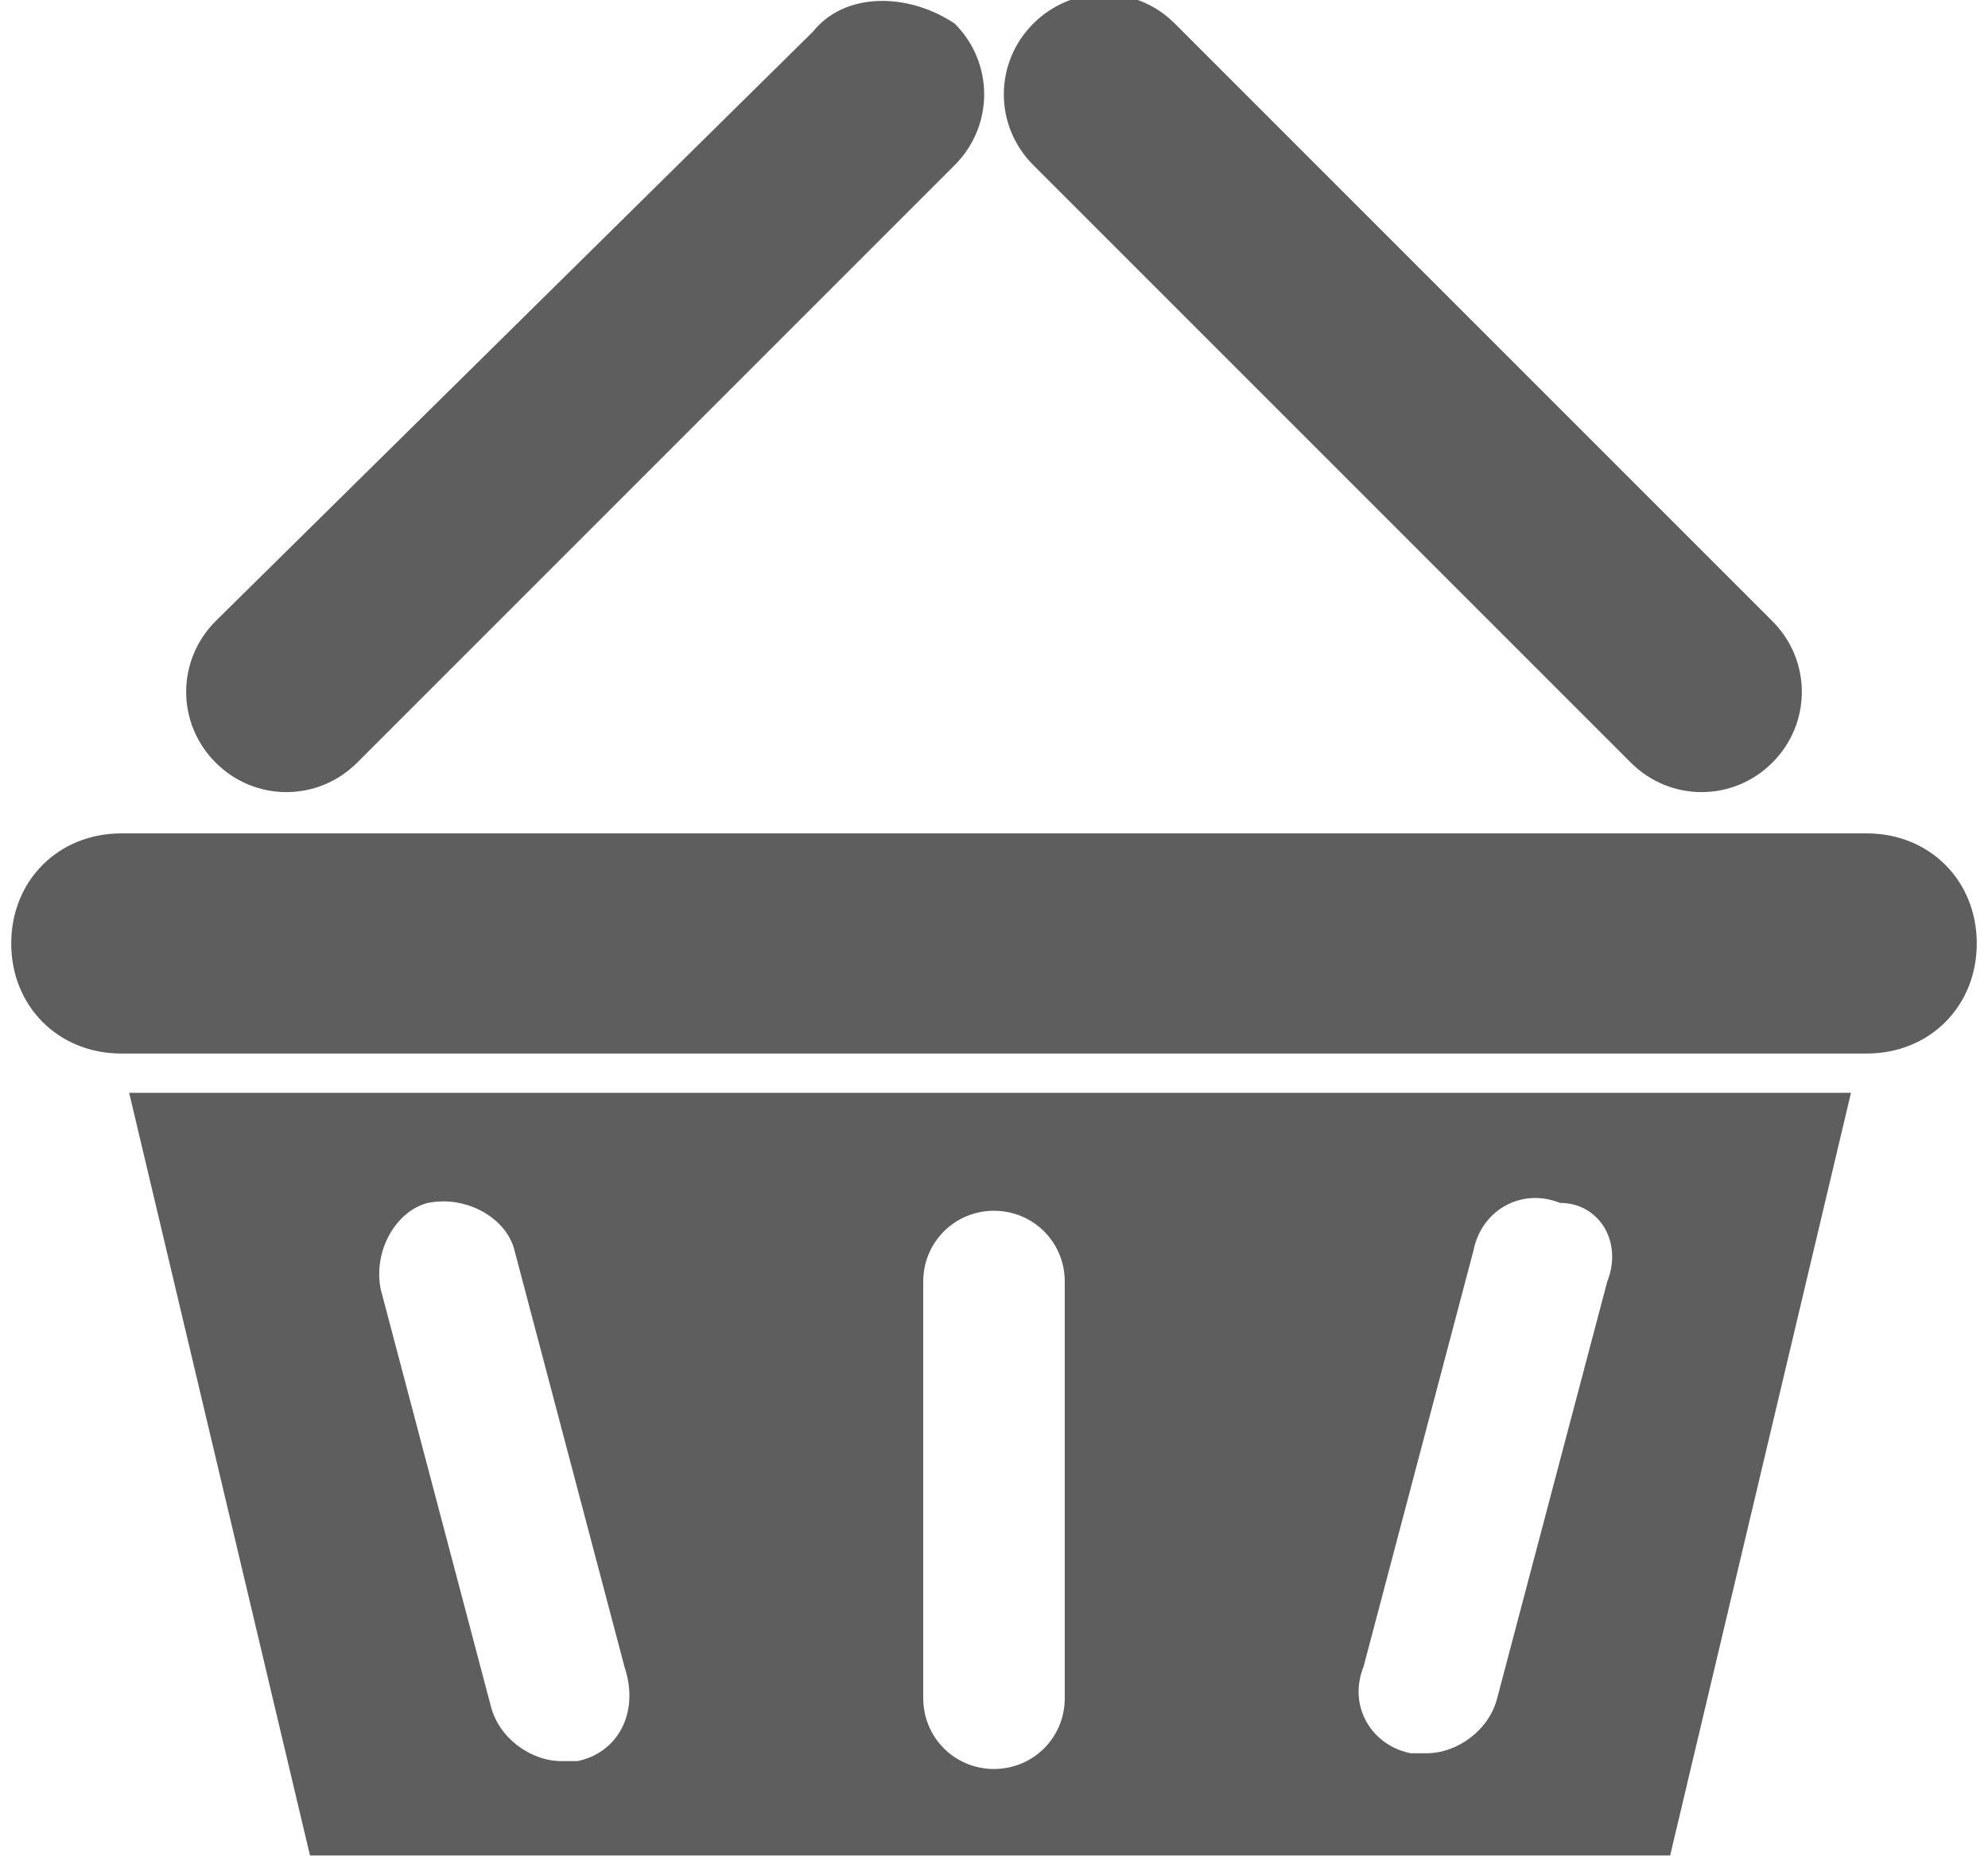
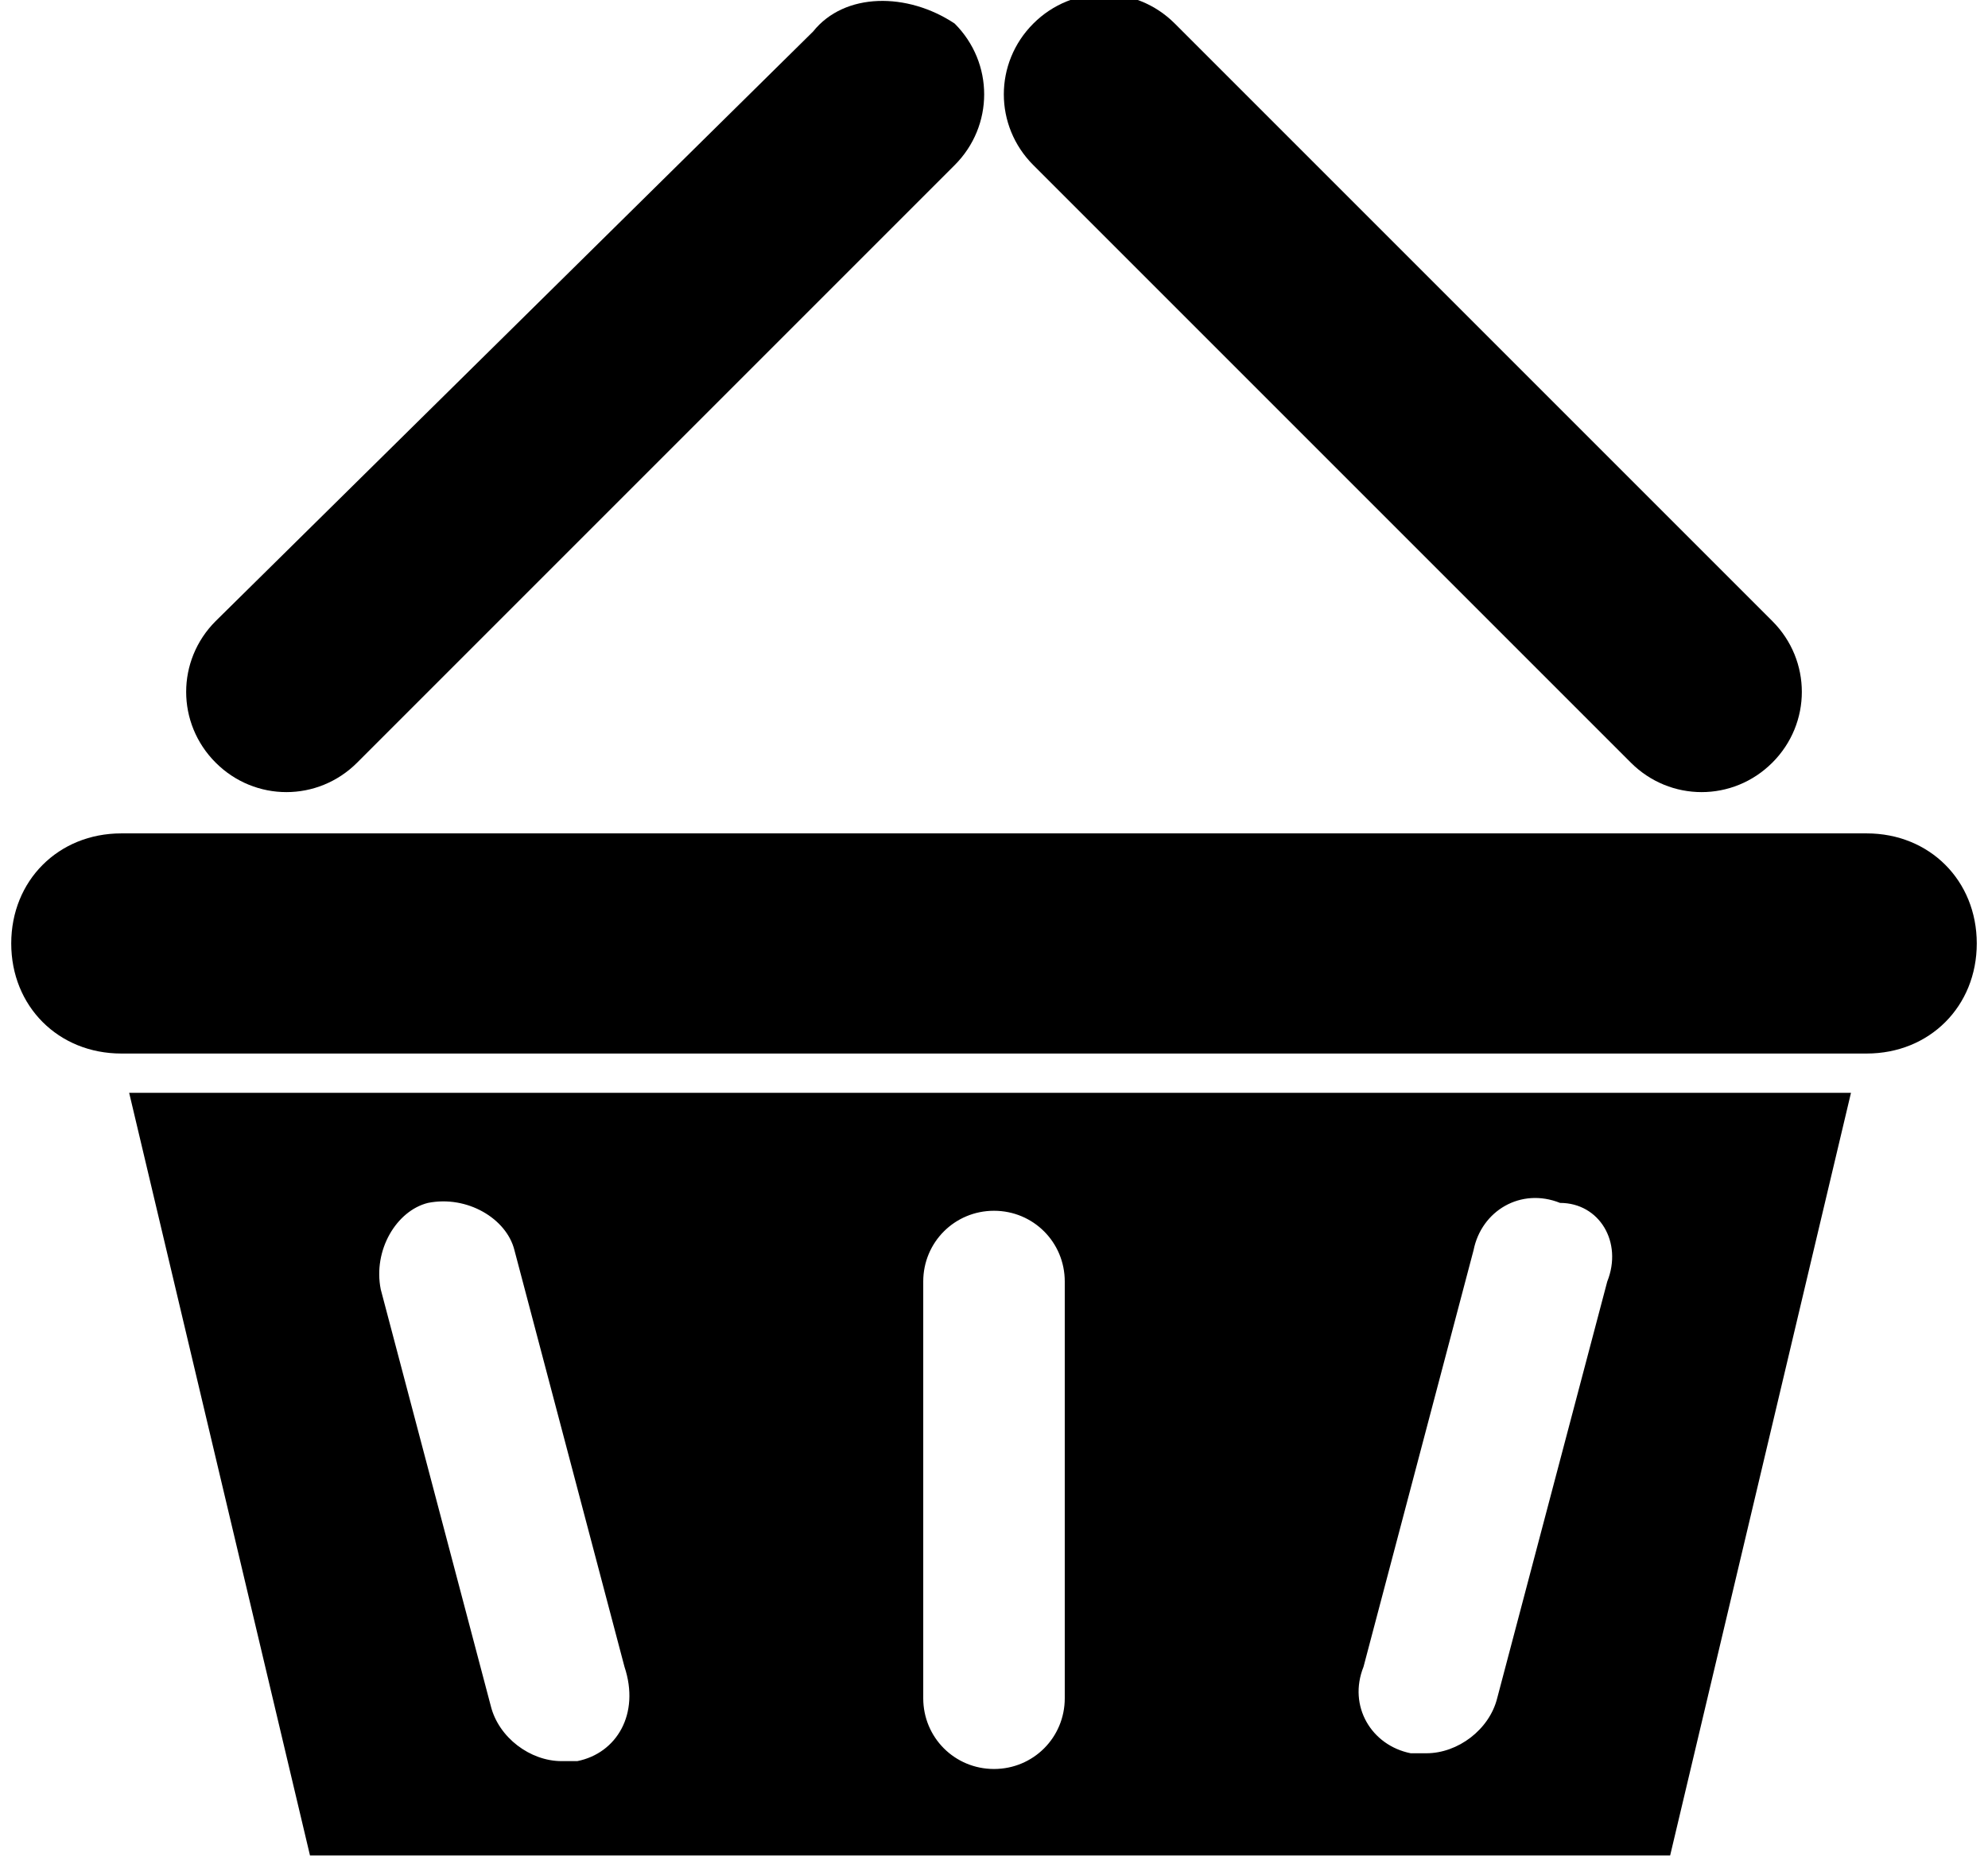
<svg xmlns="http://www.w3.org/2000/svg" version="1.1" id="Layer_1" x="0px" y="0px" width="15px" height="14px" viewBox="0 0 25 23.6" style="enable-background:new 0 0 25 23.6;" xml:space="preserve">
  <style type="text/css">
- 	.st0{fill:#5E5E5E;}
+ 	.st0{fill:#000;}
</style>
  <g>
    <path class="st0" d="M23.6,10.6H1.4C0.6,10.6,0,11.2,0,12c0,0.8,0.6,1.4,1.4,1.4h22.2c0.8,0,1.4-0.6,1.4-1.4   C25,11.2,24.4,10.6,23.6,10.6z" />
    <g>
      <path class="st0" d="M22.4,7.9l-7.6-7.6c-0.5-0.5-1.3-0.5-1.8,0c-0.5,0.5-0.5,1.3,0,1.8l7.6,7.6c0.5,0.5,1.3,0.5,1.8,0    C22.9,9.2,22.9,8.4,22.4,7.9z" />
      <path class="st0" d="M10.2,0.4L2.6,7.9c-0.5,0.5-0.5,1.3,0,1.8c0.5,0.5,1.3,0.5,1.8,0l7.6-7.6c0.5-0.5,0.5-1.3,0-1.8    C11.4-0.1,10.6-0.1,10.2,0.4z" />
    </g>
    <path class="st0" d="M1.5,13.9l2.3,9.7h17.3l2.3-9.7H1.5z M7.2,22.4c-0.1,0-0.2,0-0.2,0c-0.4,0-0.8-0.3-0.9-0.7l-1.4-5.3   c-0.1-0.5,0.2-1,0.6-1.1c0.5-0.1,1,0.2,1.1,0.6l1.4,5.3C8,21.8,7.7,22.3,7.2,22.4z M13.4,21.6c0,0.5-0.4,0.9-0.9,0.9l0,0   c-0.5,0-0.9-0.4-0.9-0.9v-5.3c0-0.5,0.4-0.9,0.9-0.9l0,0c0.5,0,0.9,0.4,0.9,0.9L13.4,21.6z M20.3,16.3l-1.4,5.3   c-0.1,0.4-0.5,0.7-0.9,0.7c-0.1,0-0.2,0-0.2,0c-0.5-0.1-0.8-0.6-0.6-1.1l1.4-5.3c0.1-0.5,0.6-0.8,1.1-0.6   C20.2,15.3,20.5,15.8,20.3,16.3z" />
  </g>
</svg>
